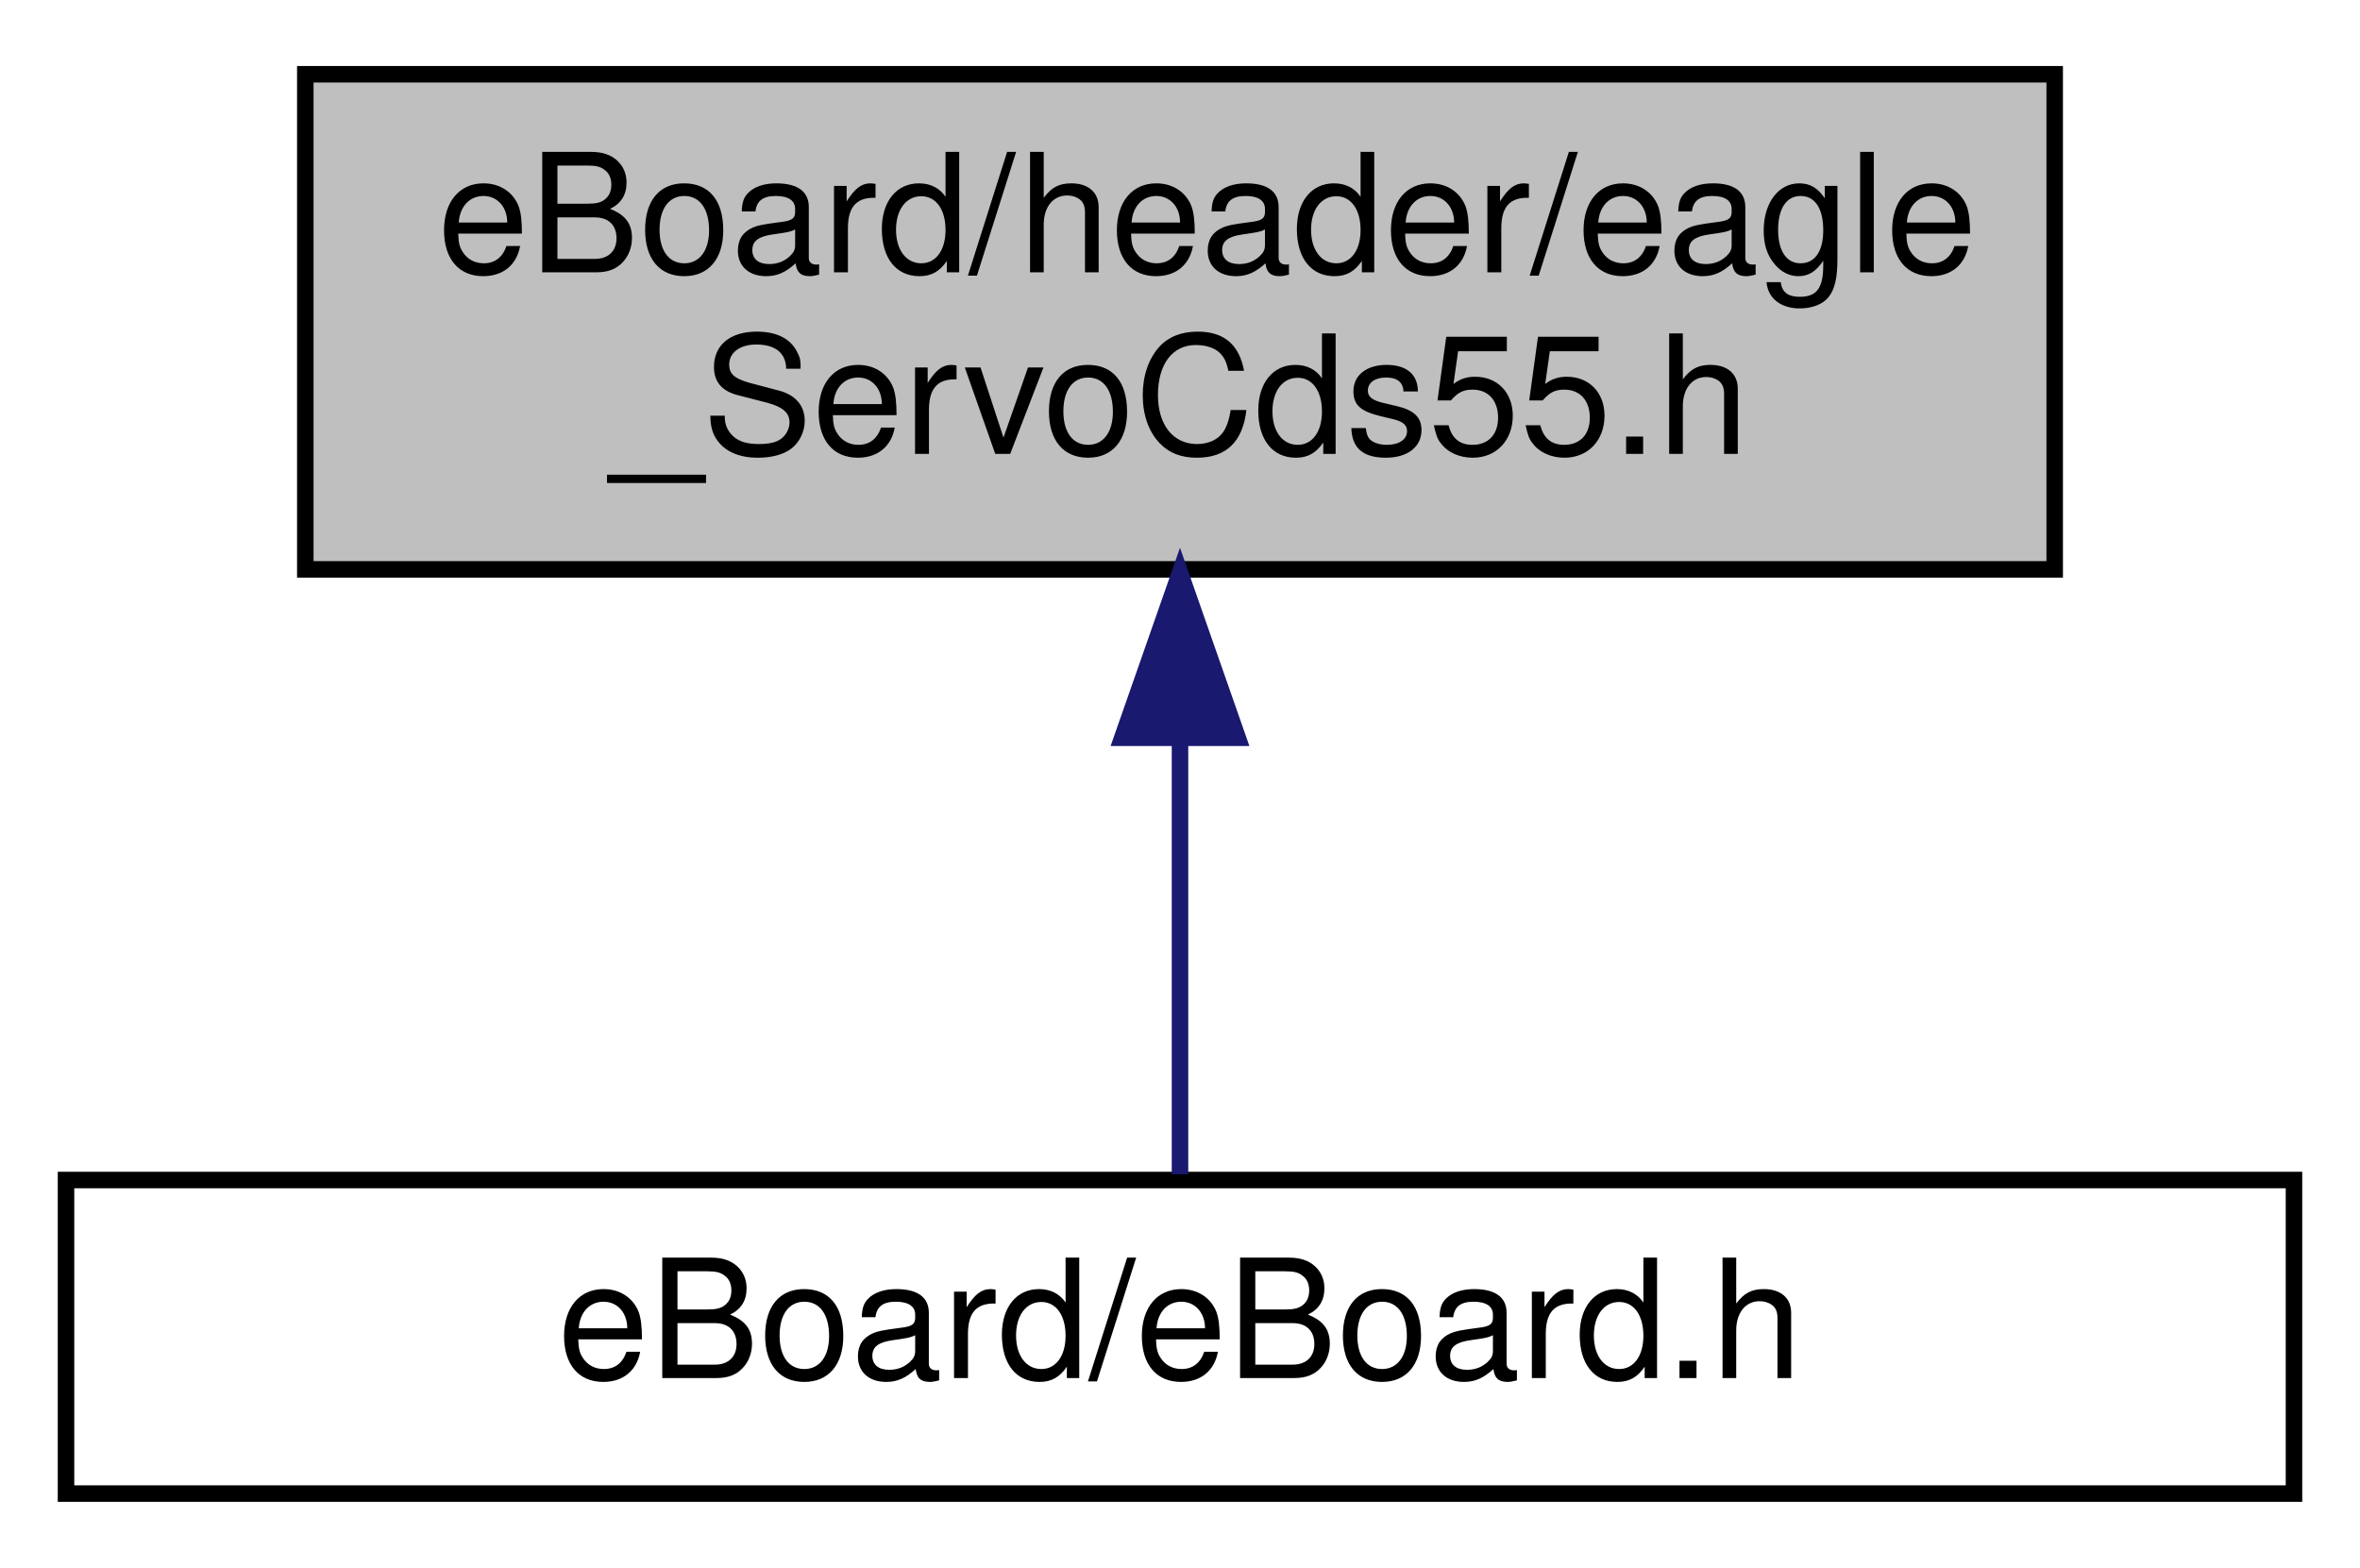
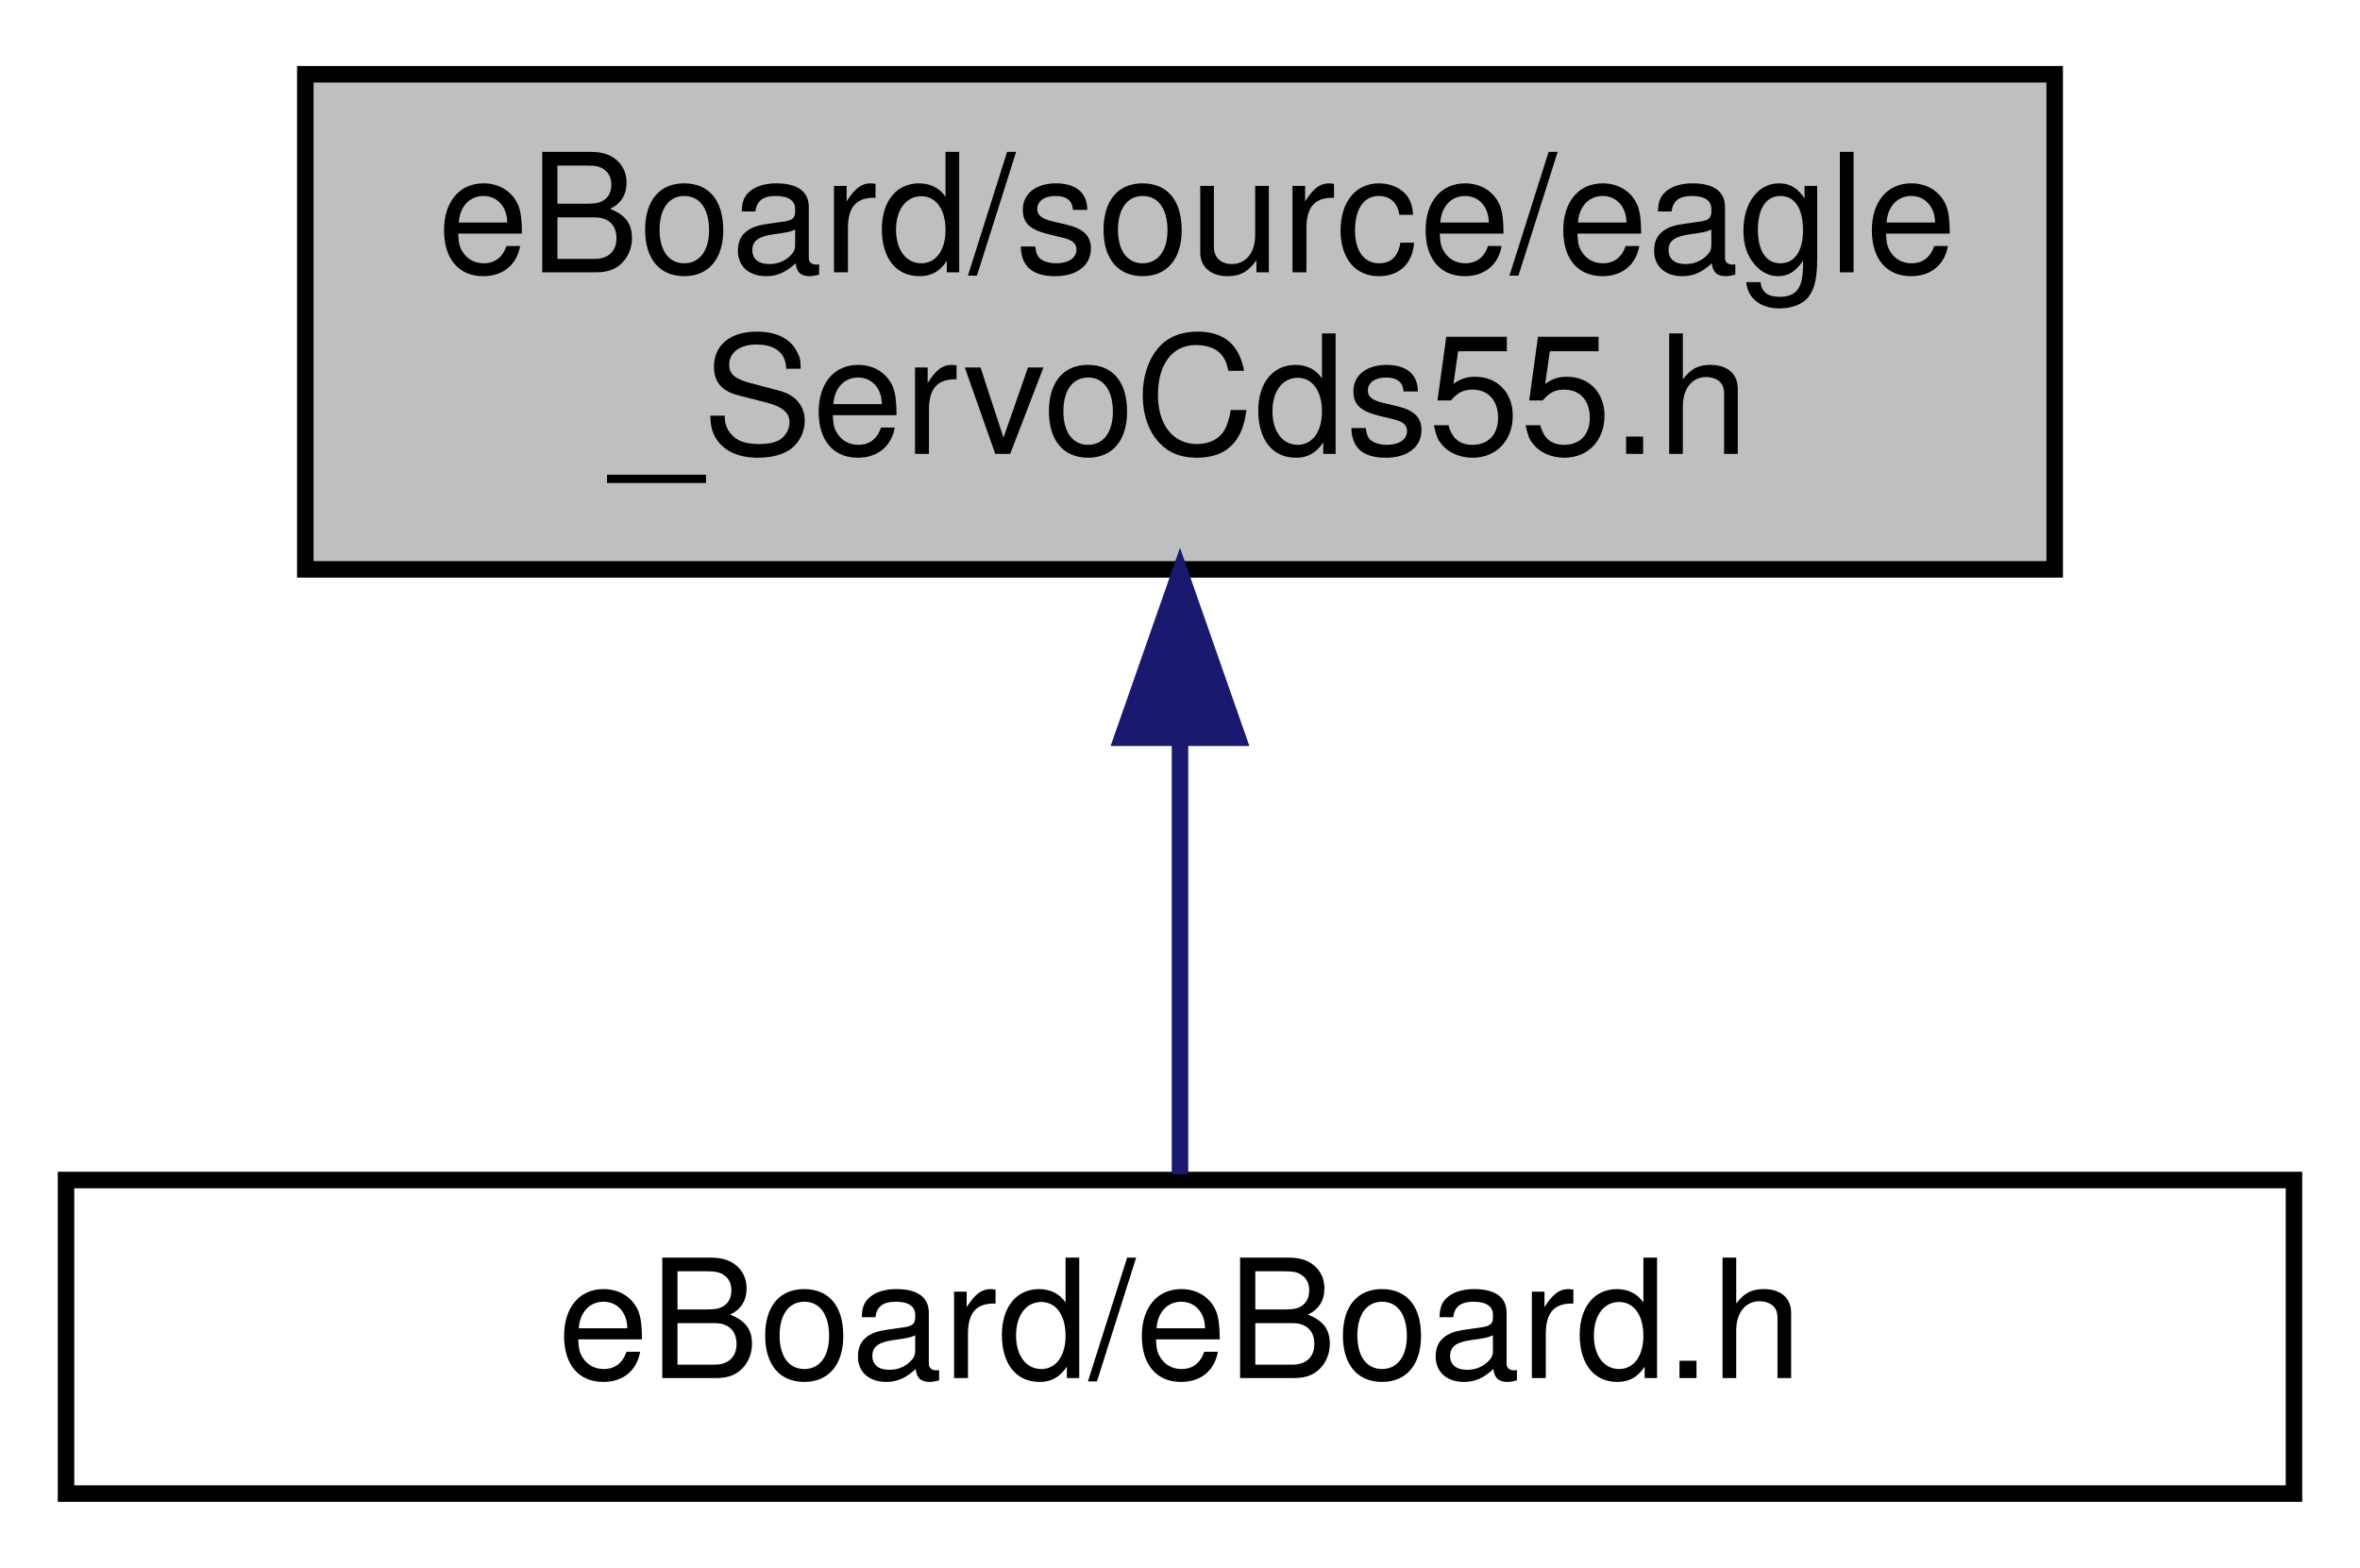
<svg xmlns="http://www.w3.org/2000/svg" xmlns:xlink="http://www.w3.org/1999/xlink" width="143pt" height="95pt" viewBox="0.00 0.00 143.00 95.00">
  <g id="graph0" class="graph" transform="scale(1 1) rotate(0) translate(4 91)">
    <polygon fill="#ffffff" stroke="transparent" points="-4,4 -4,-91 139,-91 139,4 -4,4" />
    <g id="node1" class="node">
      <polygon fill="#bfbfbf" stroke="#000000" points="14.5,-56.5 14.5,-86.5 120.5,-86.5 120.5,-56.5 14.5,-56.5" />
-       <text text-anchor="start" x="22.5" y="-74.5" font-family="Helvetica,sans-Serif" font-size="10.00" fill="#000000">eBoard/header/eagle</text>
+       <text text-anchor="start" x="22.5" y="-74.5" font-family="Helvetica,sans-Serif" font-size="10.00" fill="#000000">eBoard/source/eagle</text>
      <text text-anchor="middle" x="67.5" y="-63.5" font-family="Helvetica,sans-Serif" font-size="10.00" fill="#000000">_ServoCds55.h</text>
    </g>
    <g id="node2" class="node">
      <g id="a_node2">
-         <a xlink:href="eBoard__comment_8h.html" target="_top" xlink:title="eBoard/eBoard.h">
+         <a xlink:href="eBoard__comment_8h.html" target="_top" xlink:title="this is the main file - nice :D ">
          <polygon fill="#ffffff" stroke="#000000" points="0,-.5 0,-19.5 135,-19.5 135,-.5 0,-.5" />
          <text text-anchor="middle" x="67.5" y="-7.5" font-family="Helvetica,sans-Serif" font-size="10.00" fill="#000000">eBoard/eBoard.h</text>
        </a>
      </g>
    </g>
    <g id="edge1" class="edge">
      <path fill="none" stroke="#191970" d="M67.5,-46.285C67.5,-36.986 67.5,-26.988 67.5,-19.847" />
      <polygon fill="#191970" stroke="#191970" points="64,-46.298 67.5,-56.298 71,-46.298 64,-46.298" />
    </g>
  </g>
</svg>
